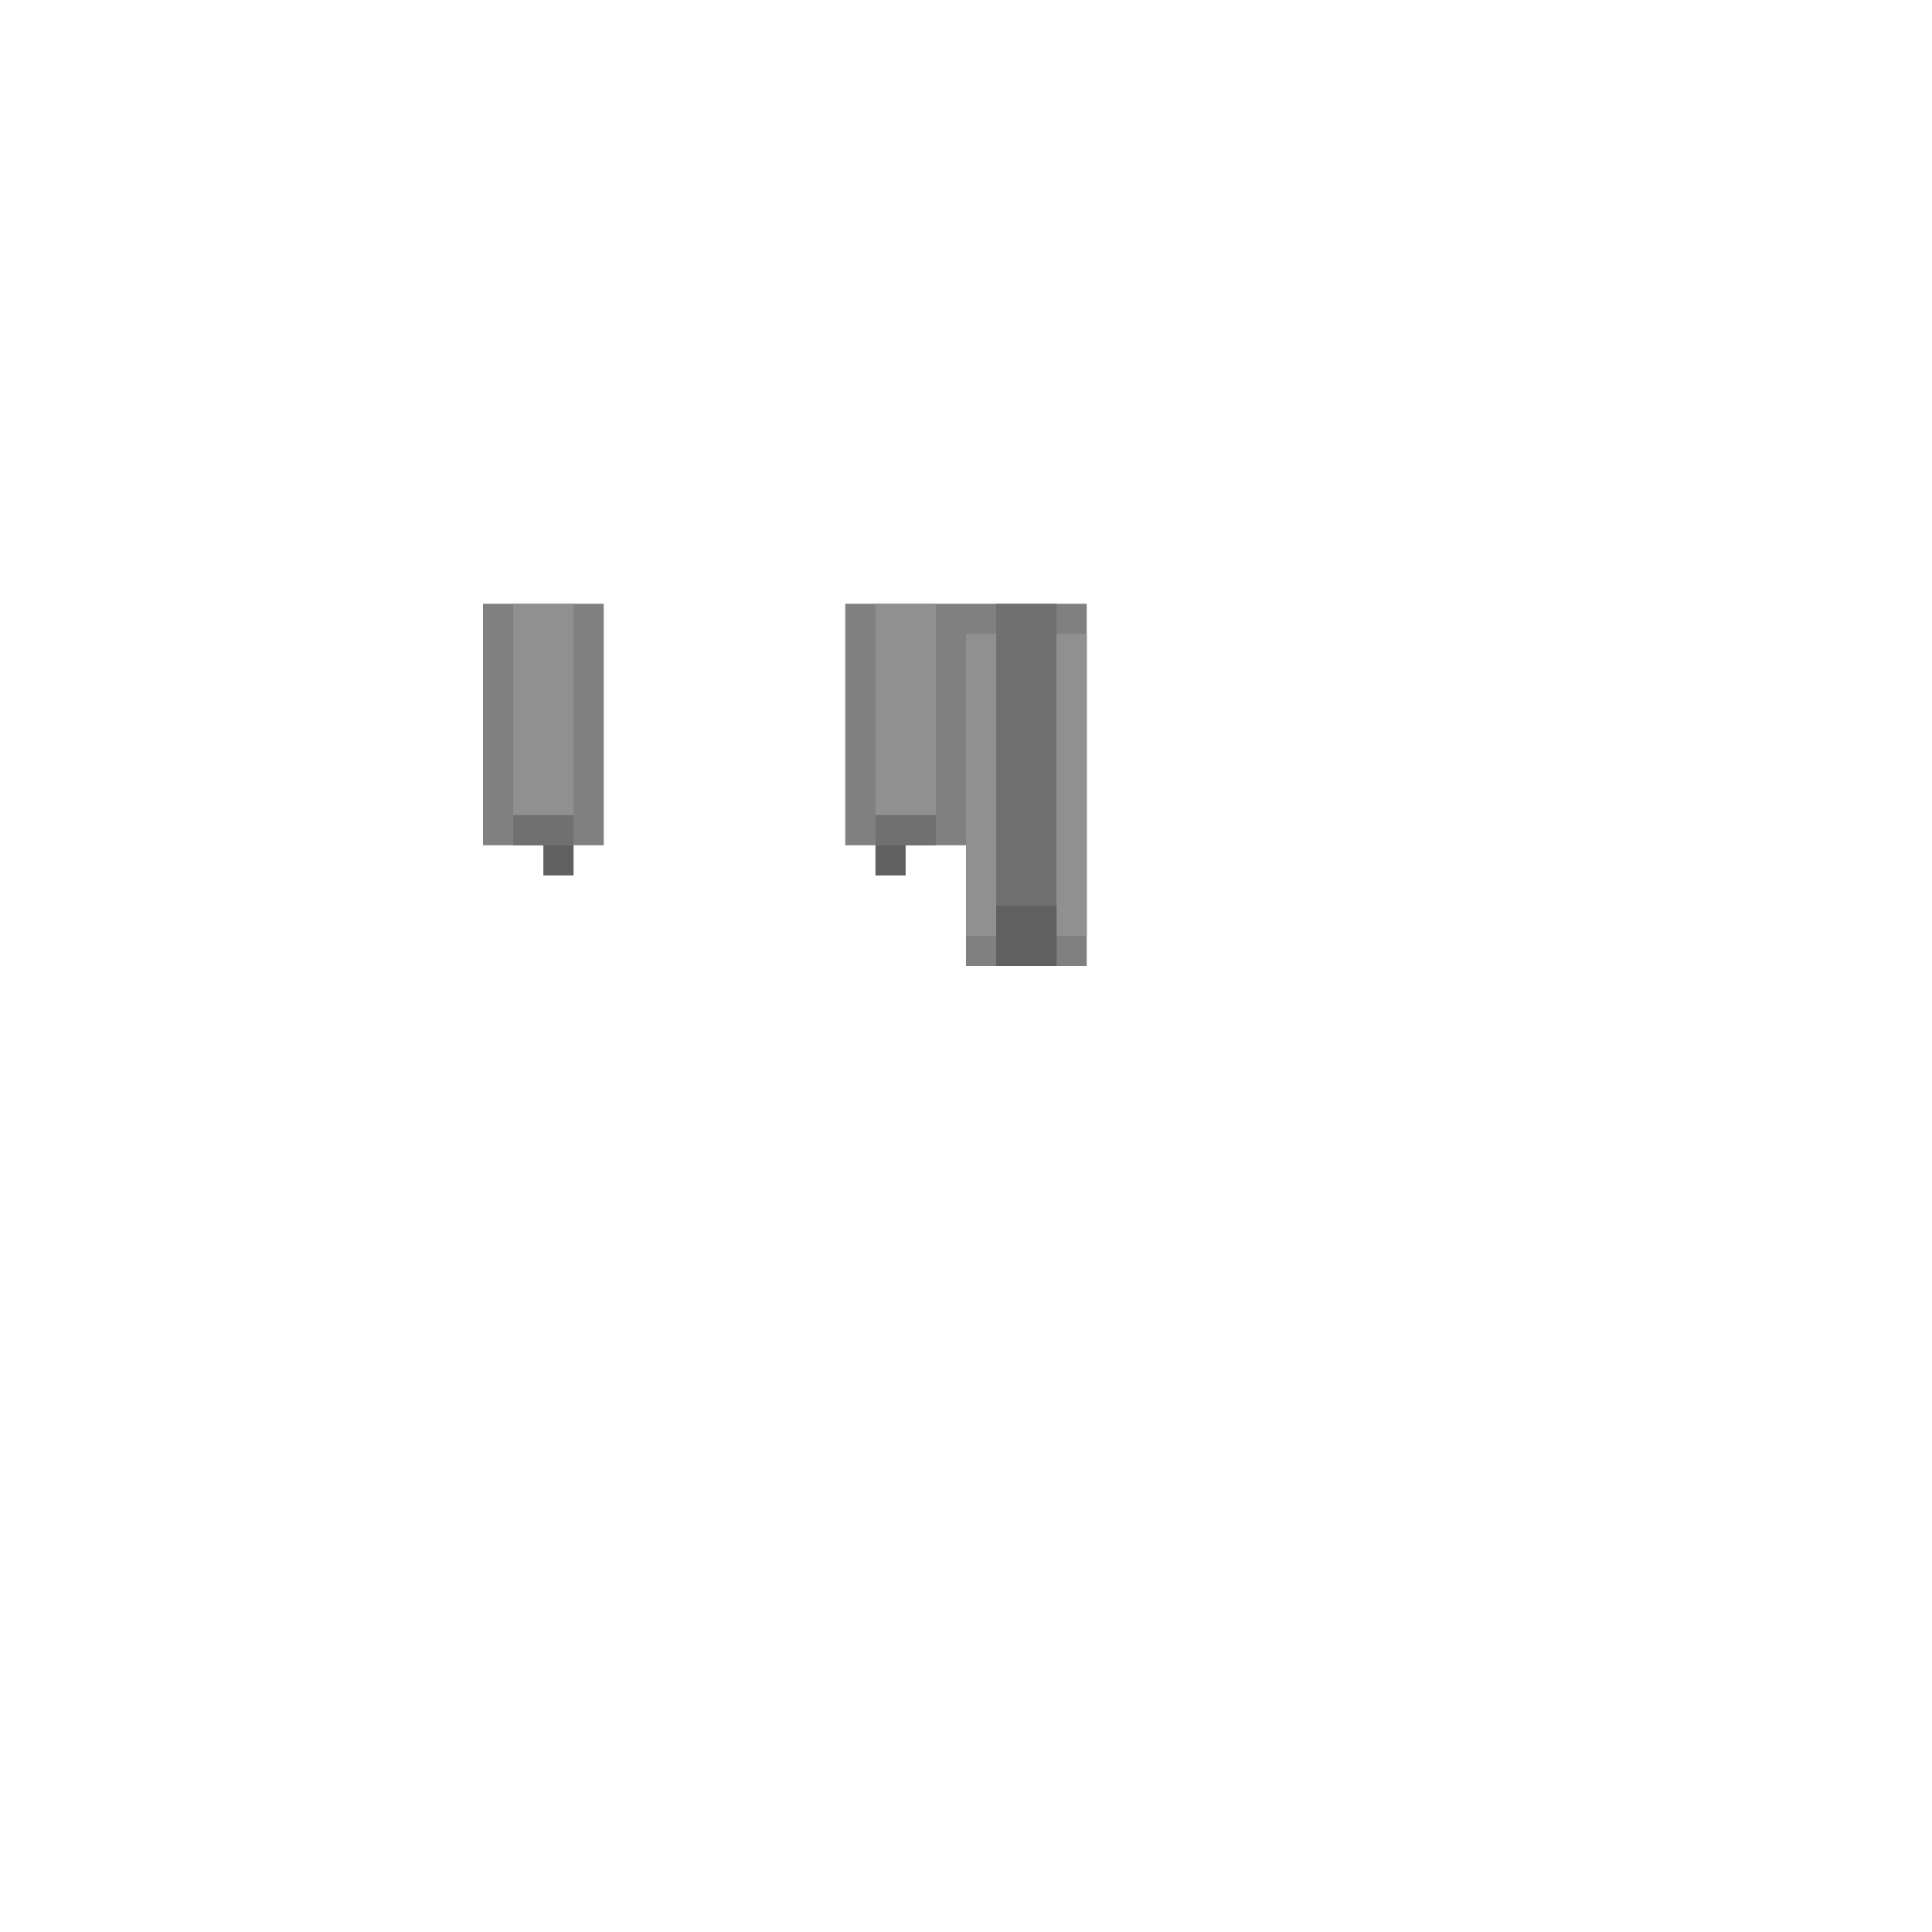
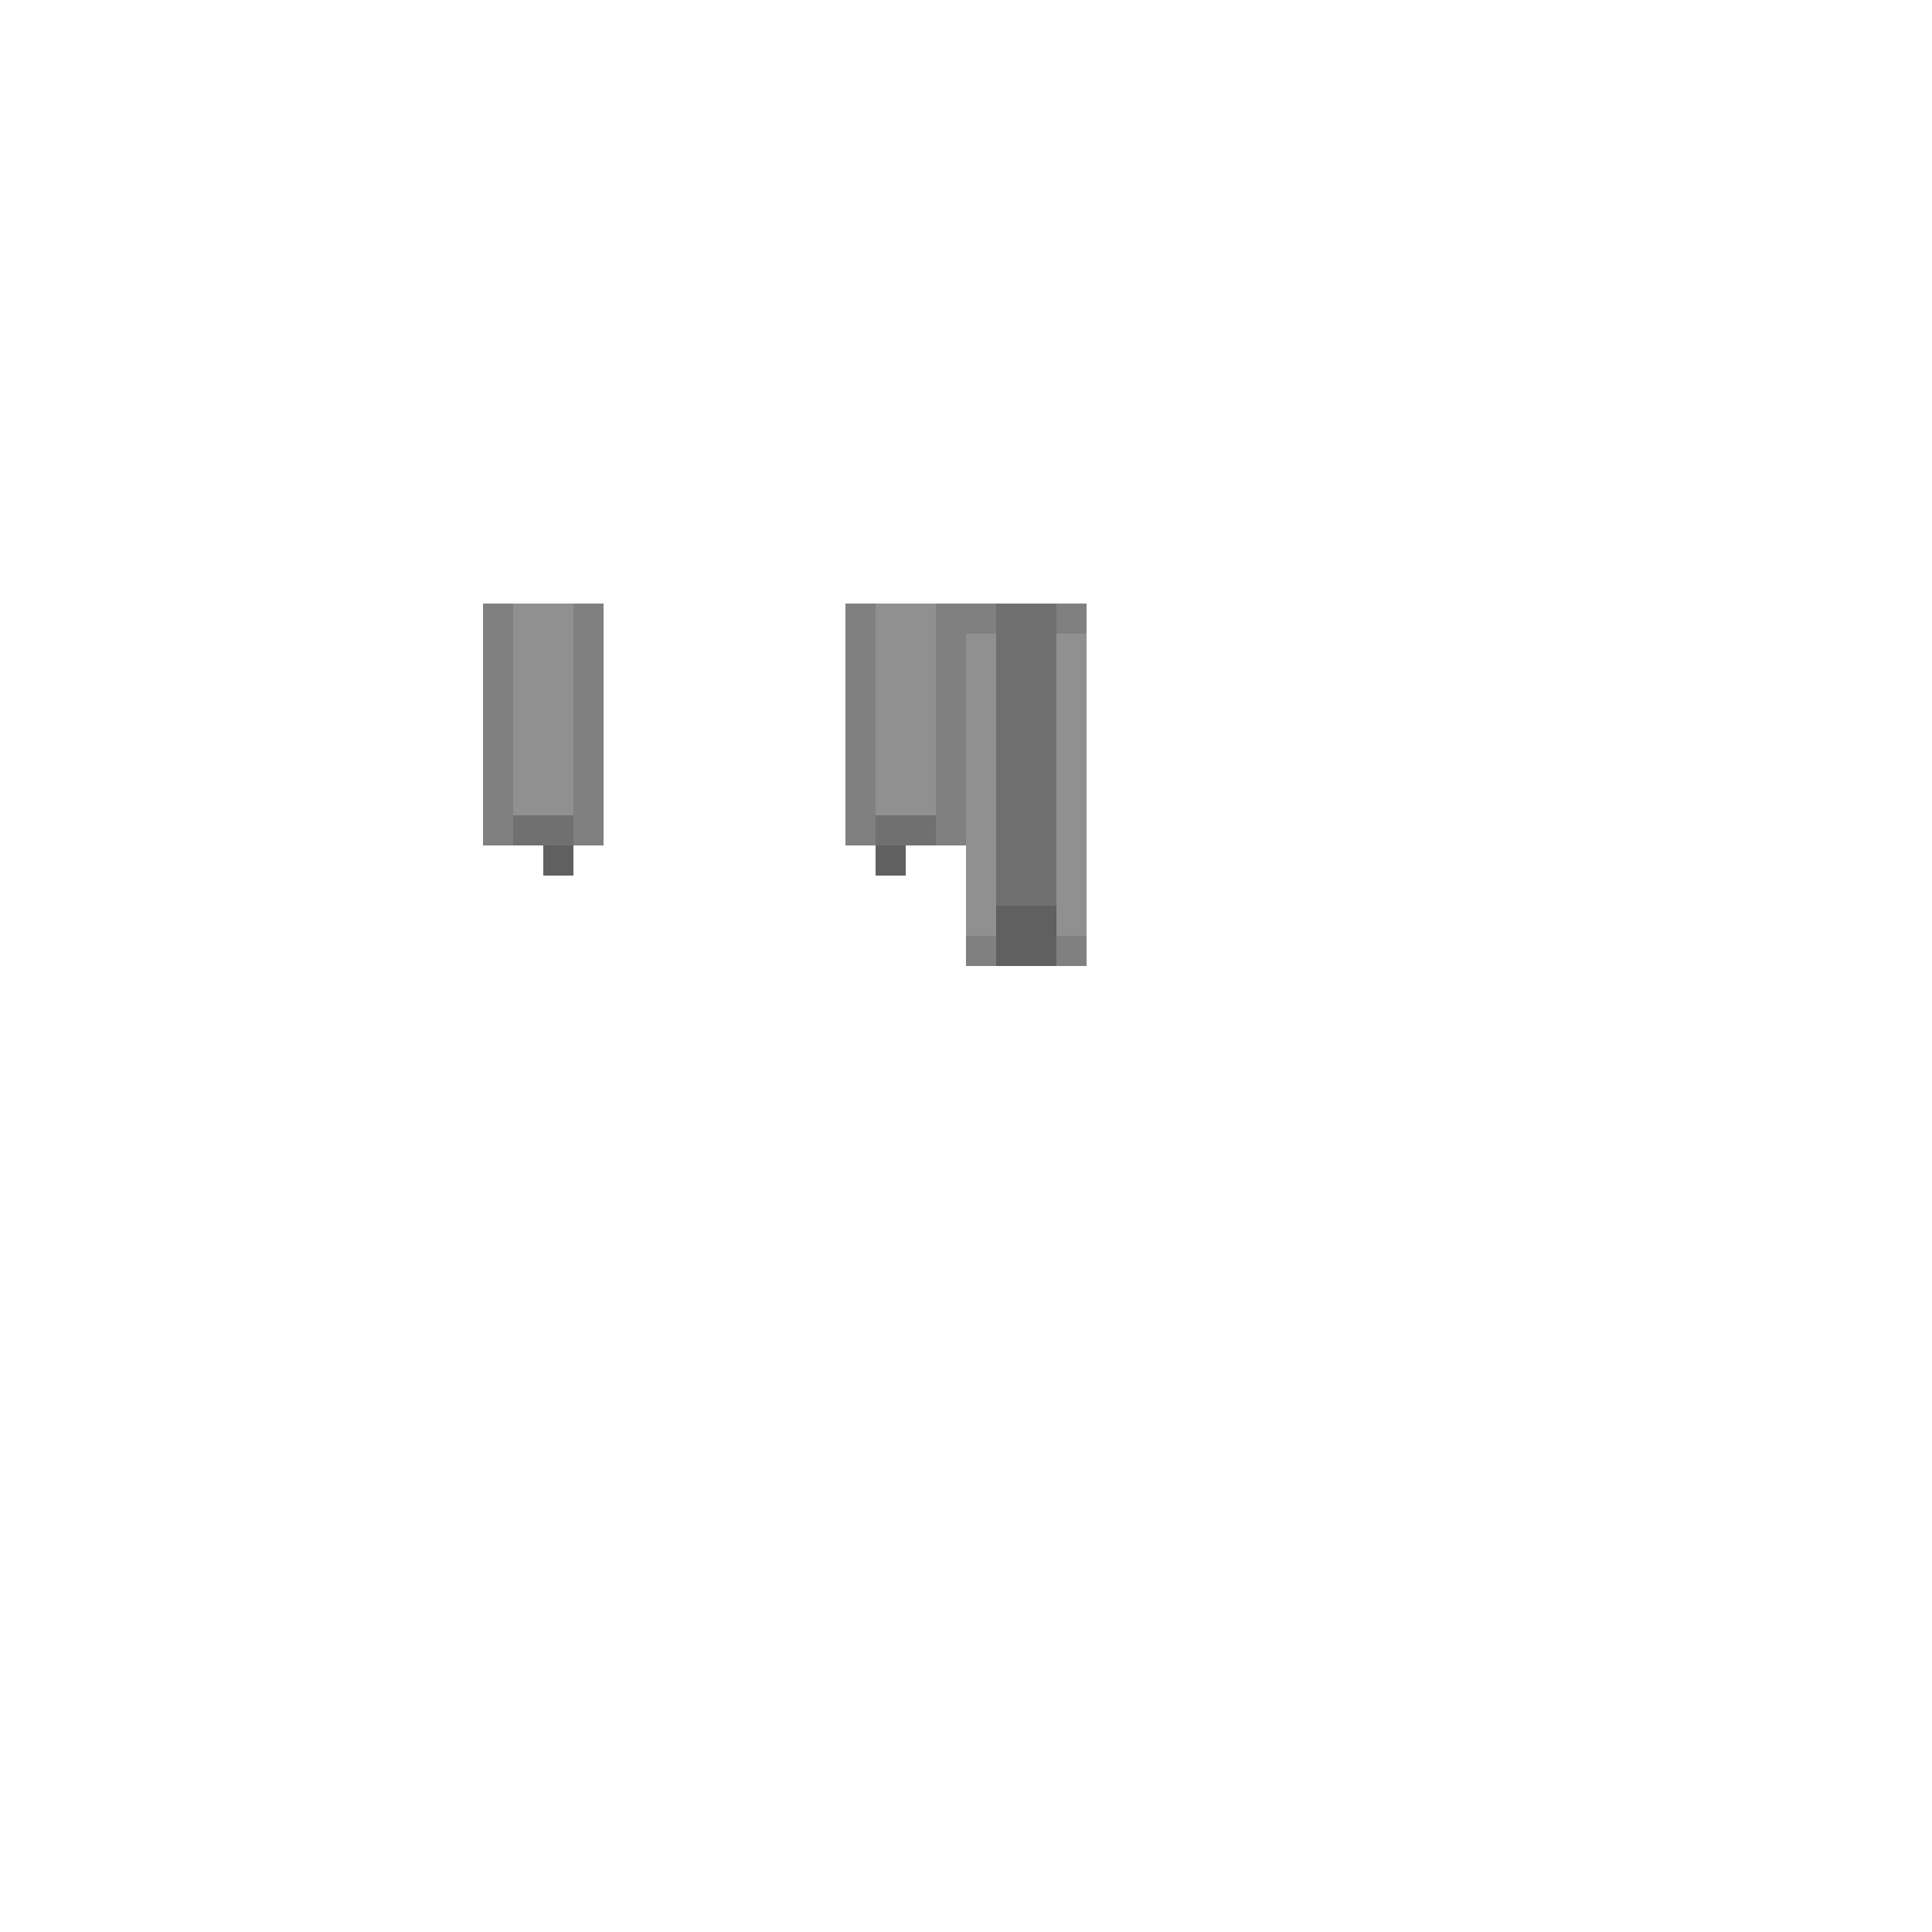
- <svg xmlns="http://www.w3.org/2000/svg" width="64" height="64">
+ <svg xmlns="http://www.w3.org/2000/svg" width="64" height="64" shape-rendering="crispEdges">
  <rect x="32" y="20" width="4" height="12" fill="#808080" class="colorizable-hair" />
  <rect x="33" y="20" width="2" height="12" fill="#707070" class="colorizable-hair" />
  <rect x="32" y="21" width="1" height="10" fill="#909090" class="colorizable-hair" />
  <rect x="35" y="21" width="1" height="10" fill="#909090" class="colorizable-hair" />
  <rect x="33" y="30" width="2" height="2" fill="#606060" class="colorizable-hair" />
  <rect x="16" y="20" width="4" height="8" fill="#808080" class="colorizable-hair" />
  <rect x="17" y="20" width="2" height="8" fill="#909090" class="colorizable-hair" />
  <rect x="17" y="27" width="2" height="1" fill="#707070" class="colorizable-hair" />
  <rect x="18" y="28" width="1" height="1" fill="#606060" class="colorizable-hair" />
  <rect x="28" y="20" width="4" height="8" fill="#808080" class="colorizable-hair" />
  <rect x="29" y="20" width="2" height="8" fill="#909090" class="colorizable-hair" />
  <rect x="29" y="27" width="2" height="1" fill="#707070" class="colorizable-hair" />
  <rect x="29" y="28" width="1" height="1" fill="#606060" class="colorizable-hair" />
</svg>
